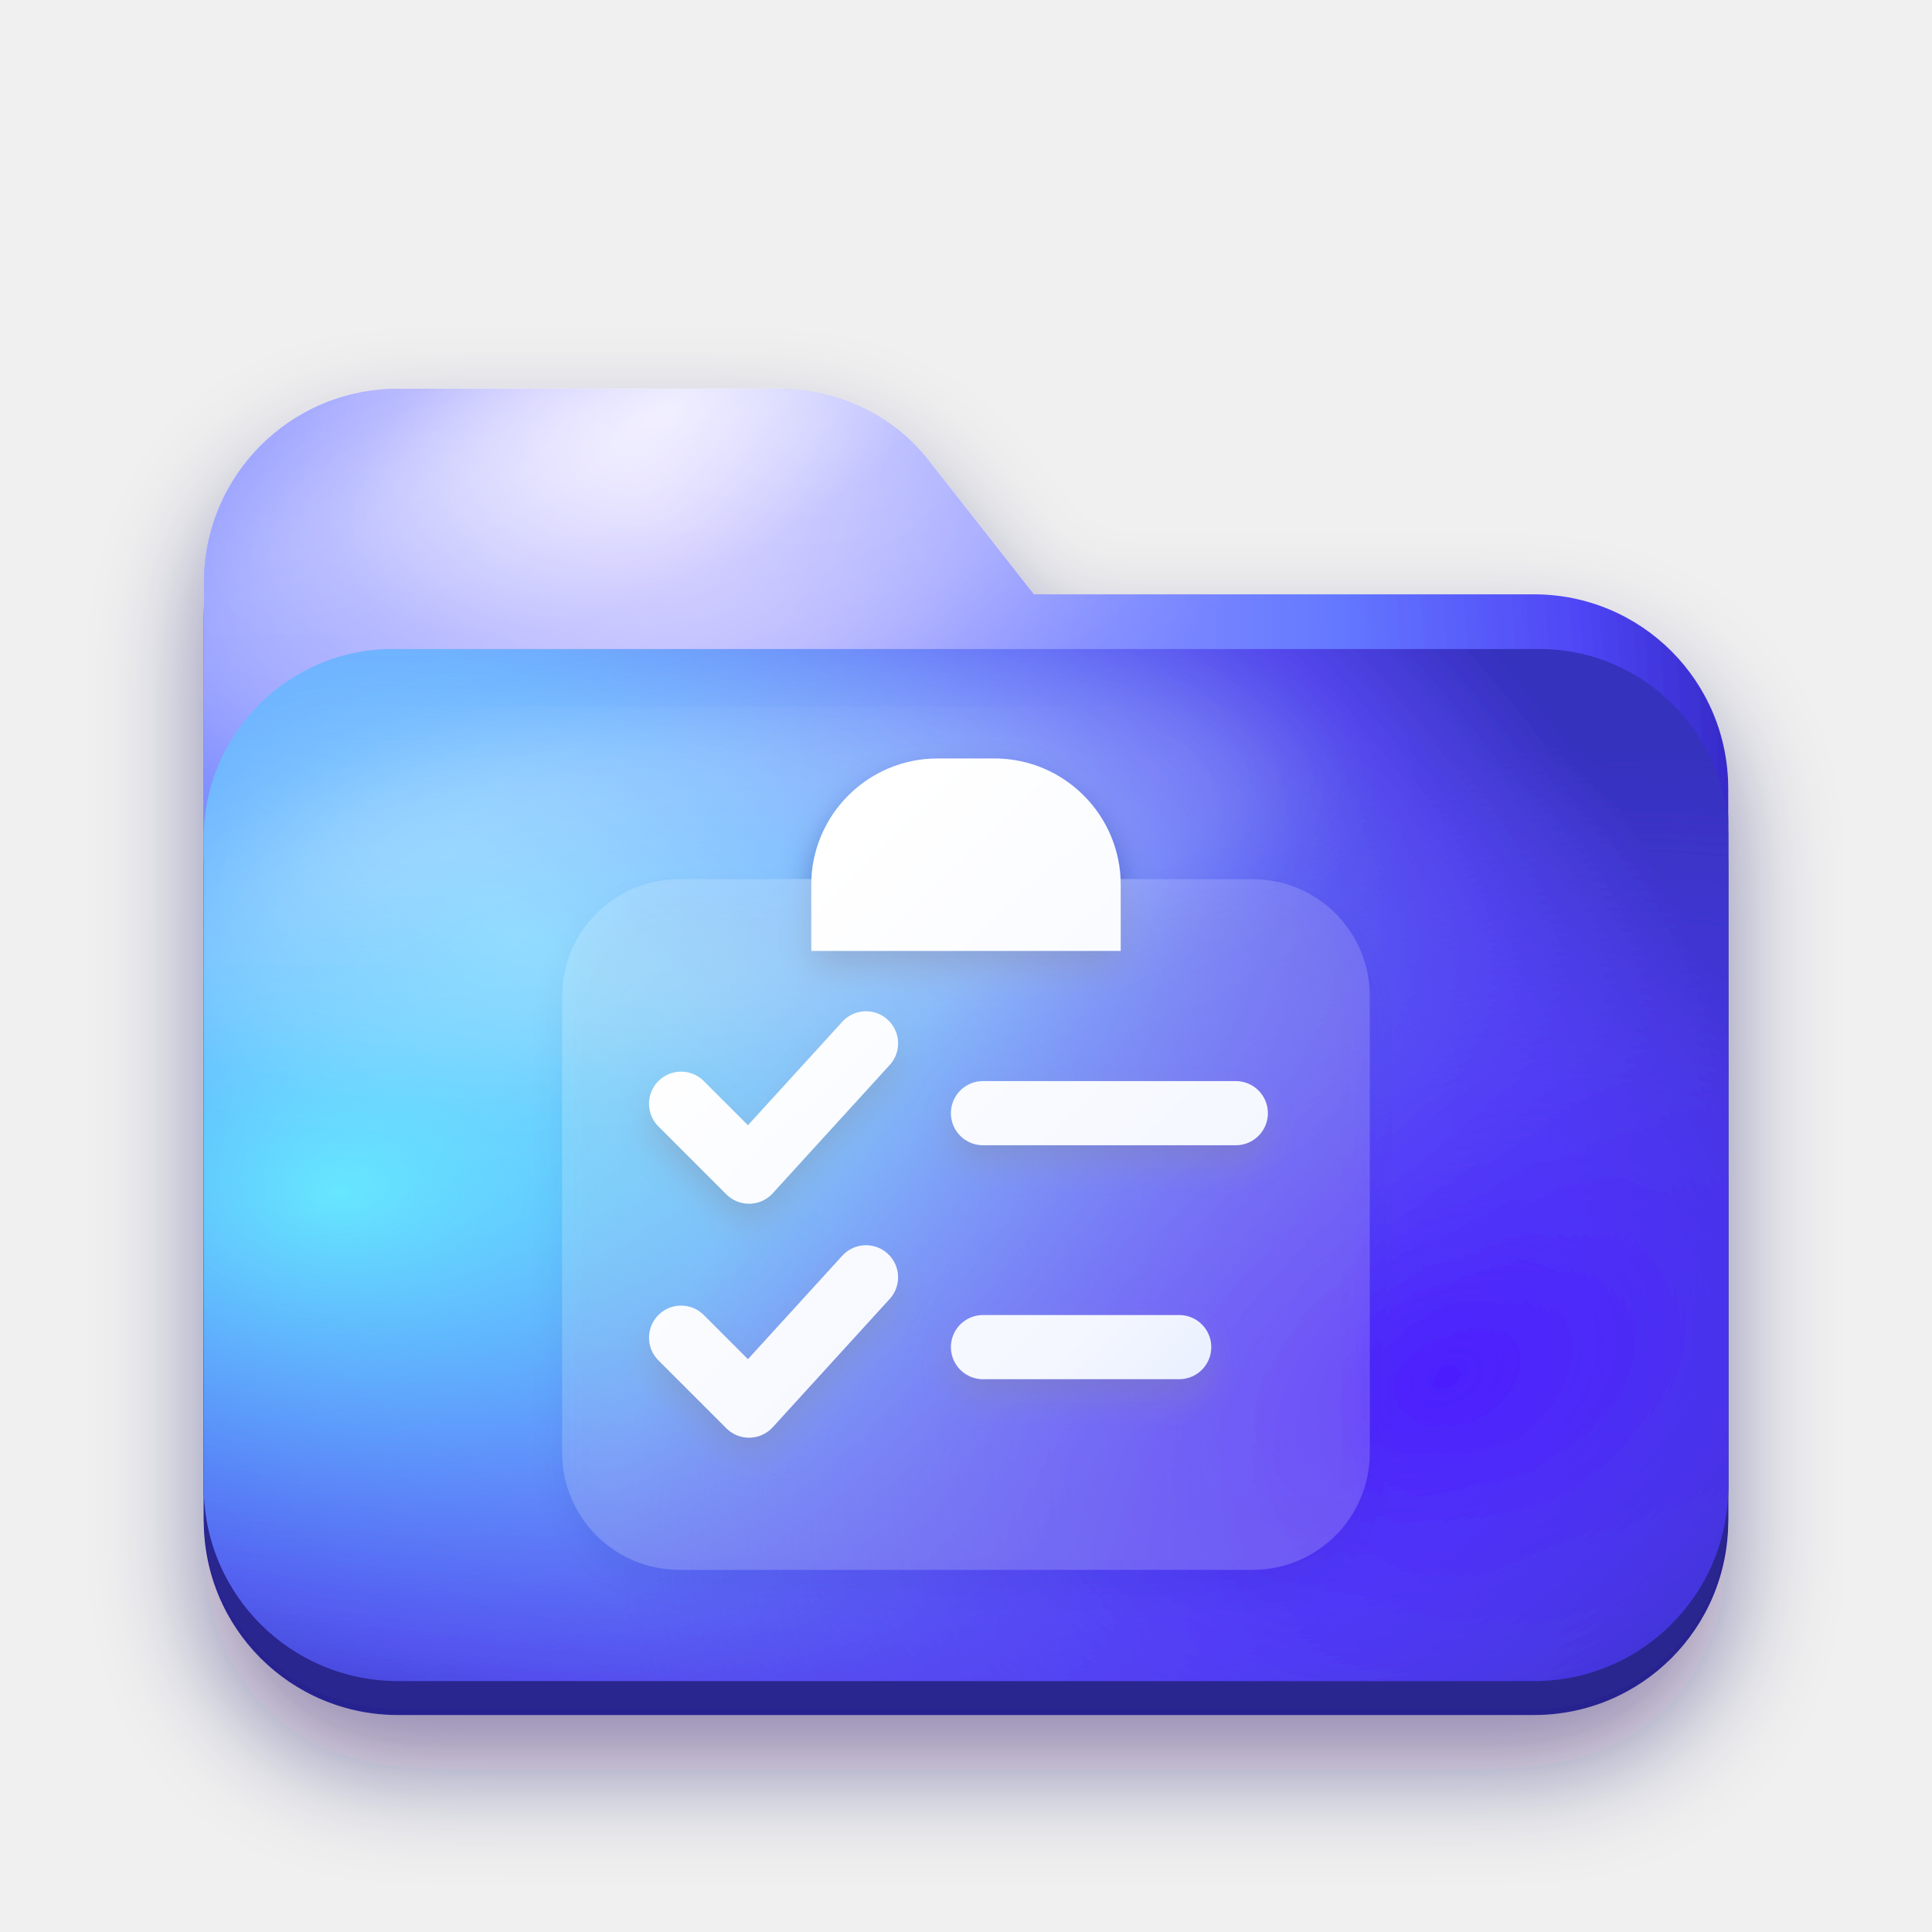
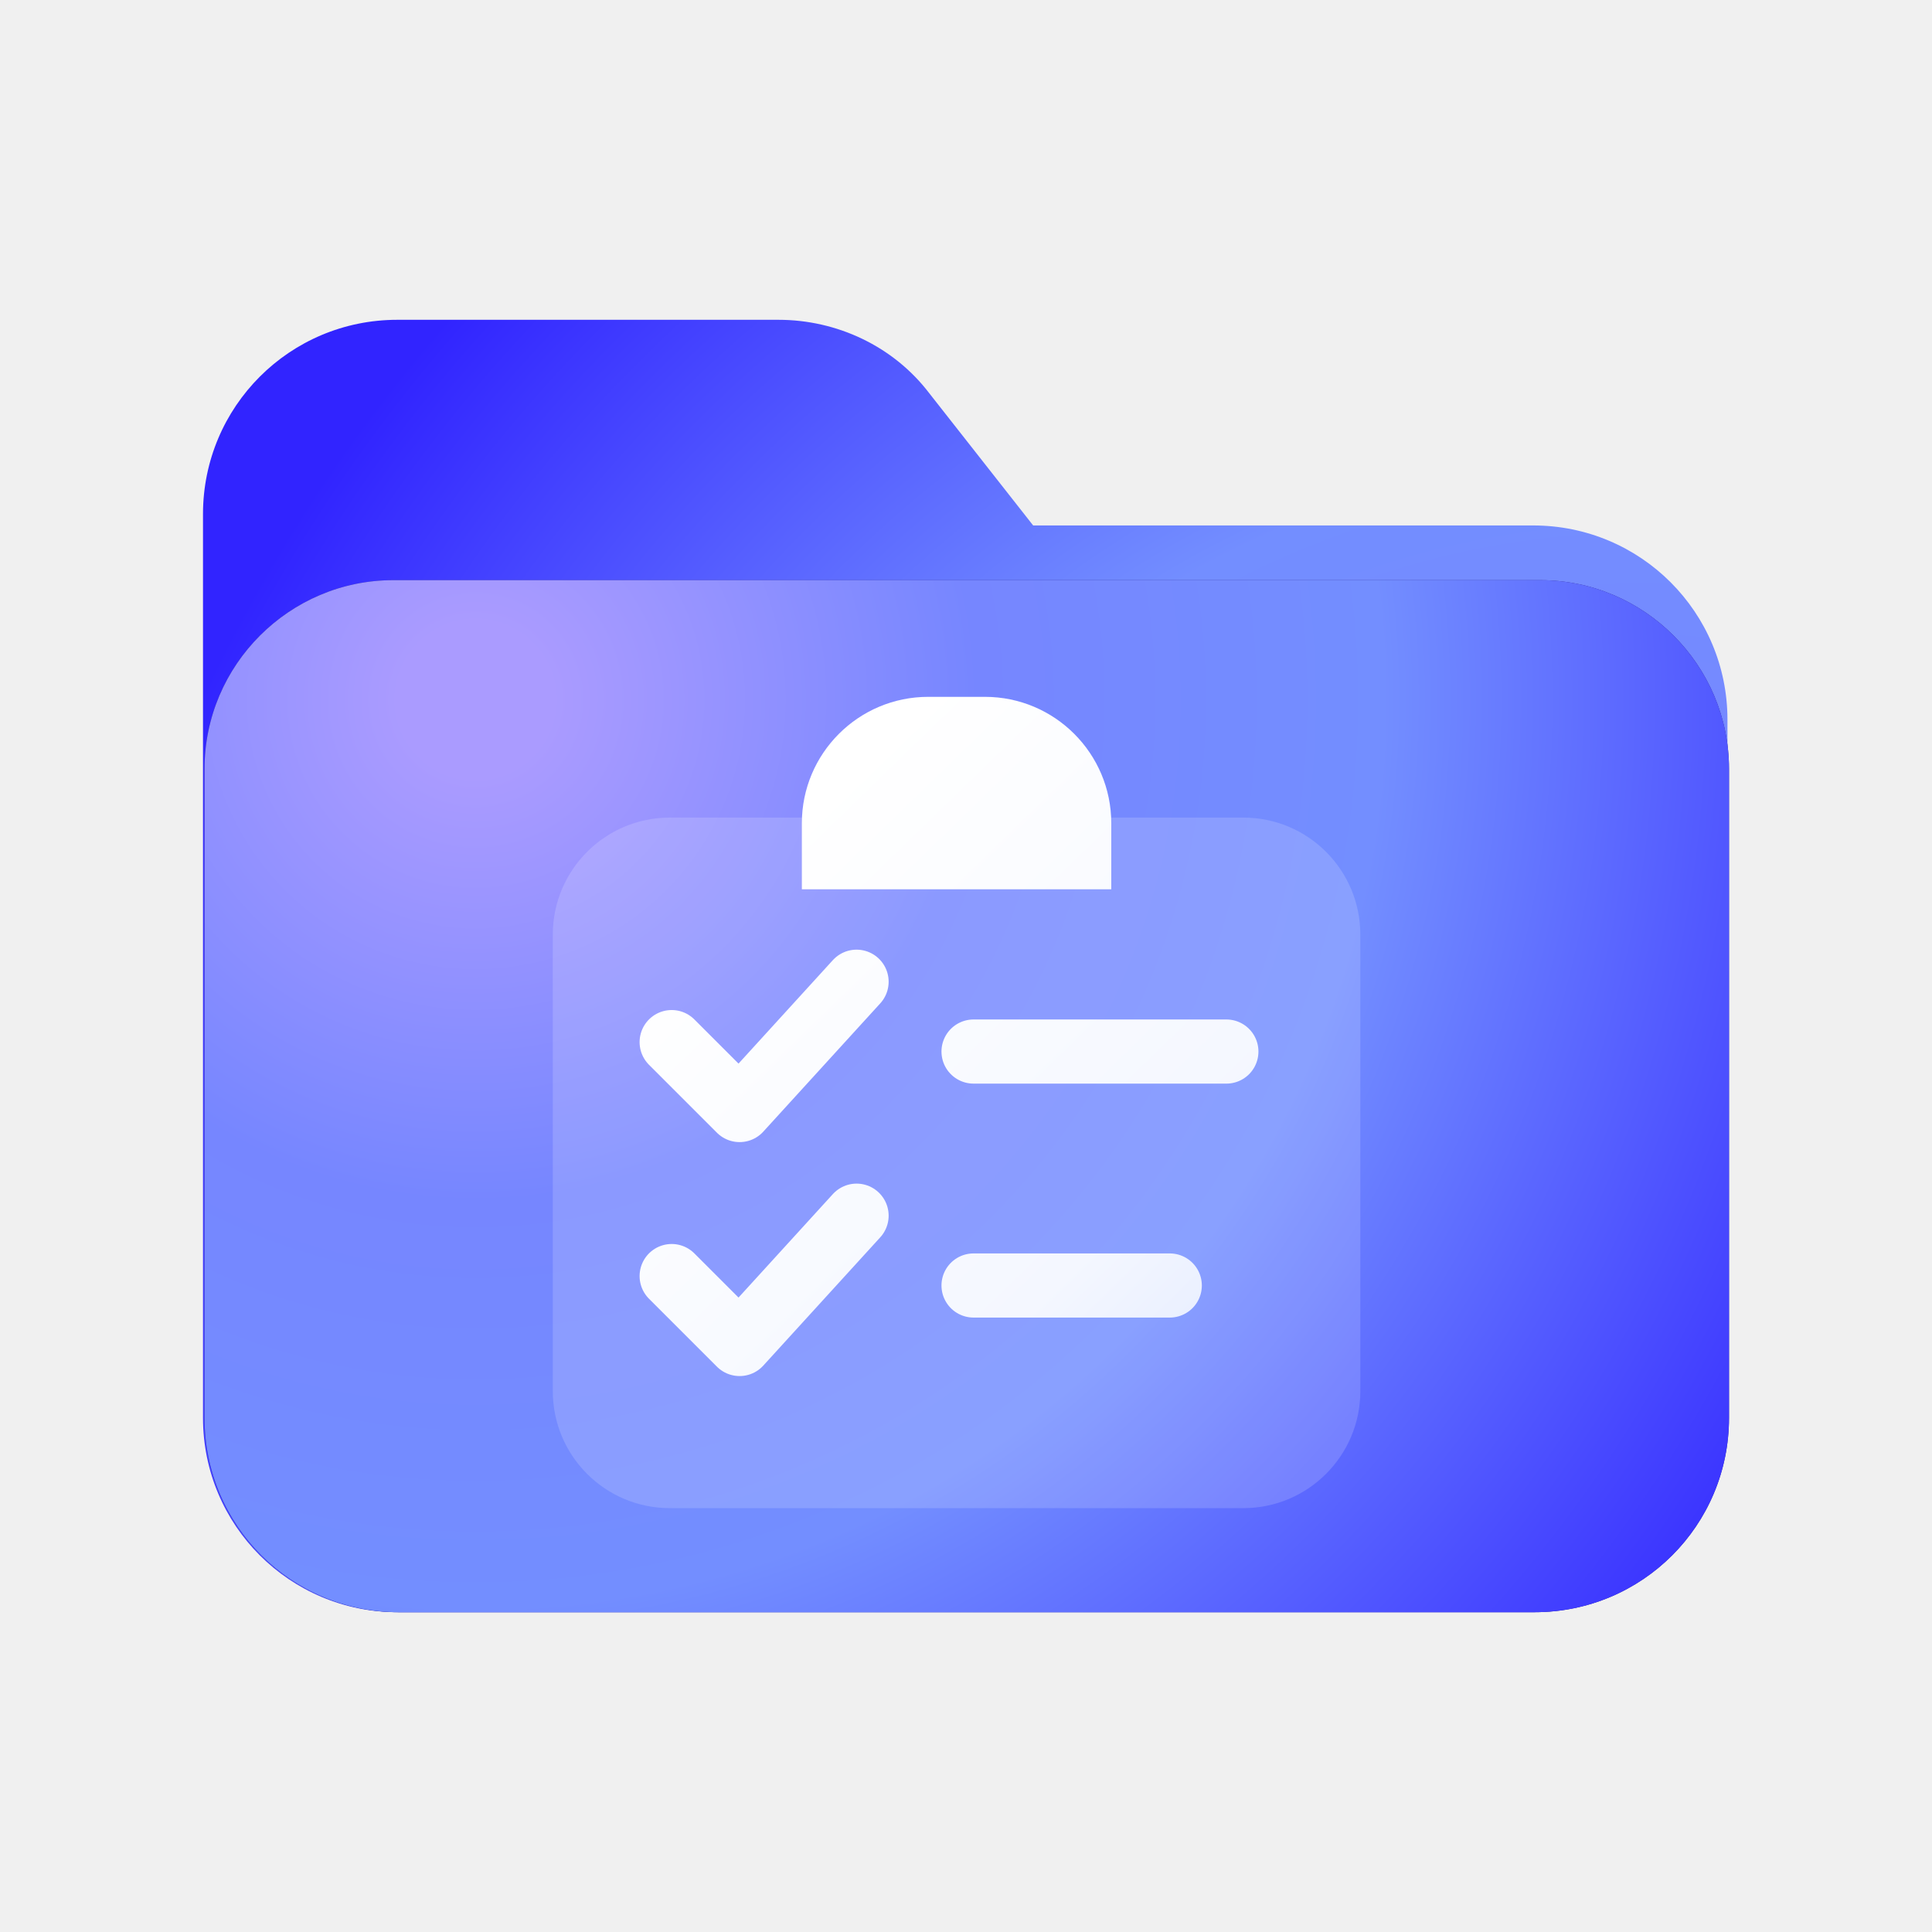
- <svg xmlns="http://www.w3.org/2000/svg" xmlns:xlink="http://www.w3.org/1999/xlink" width="1024" height="1024" viewBox="0 0 1024 1024">
+ <svg xmlns="http://www.w3.org/2000/svg" id="_图层_1" version="1.1" viewBox="0 0 1024 1024">
  <defs>
-     <path id="folderShape" d="M108 309C108 252 154 206 211 206H413C444 206 474 220 493 245L548 315H813C870 315 916 361 916 418V788C916 845 870 891 813 891H211C154 891 108 845 108 788V309Z" />
-     <path id="folderFace" d="M108 444C108 389 153 344 208 344H816C871 344 916 389 916 444V788C916 845 870 891 813 891H211C154 891 108 845 108 788V444Z" />
-     <clipPath id="folderClip">
-       <use xlink:href="#folderShape" />
-     </clipPath>
-     <clipPath id="faceClip">
-       <use xlink:href="#folderFace" />
-     </clipPath>
-     <radialGradient id="base" cx="0" cy="0" r="1" gradientUnits="userSpaceOnUse" gradientTransform="translate(338 257) rotate(44) scale(665 520)">
-       <stop stop-color="#c9c0ff" />
-       <stop offset=".3" stop-color="#9298ff" />
-       <stop offset=".62" stop-color="#6478ff" />
-       <stop offset=".84" stop-color="#4e45f5" />
-       <stop offset="1" stop-color="#3023bd" />
+     <style>
+       .st0 {
+         fill: none;
+         stroke: url(#_未命名的渐变_3);
+         stroke-linecap: round;
+         stroke-linejoin: round;
+         stroke-width: 34px;
+       }
+ 
+       .st1 {
+         fill: #fff;
+         fill-opacity: .16;
+       }
+ 
+       .st2 {
+         fill: #2b258f;
+       }
+ 
+       .st3 {
+         fill: url(#_未命名的渐变);
+       }
+ 
+       .st4 {
+         fill: url(#_未命名的渐变_4);
+       }
+ 
+       .st5 {
+         fill: url(#_未命名的渐变_2);
+       }
+     </style>
+     <radialGradient id="_未命名的渐变" data-name="未命名的渐变" cx="869.84" cy="297.36" fx="869.84" fy="297.36" r="1027.03" gradientTransform="translate(0 1021.89) scale(1 -1)" gradientUnits="userSpaceOnUse">
+       <stop offset=".04" stop-color="#aa9bff" />
+       <stop offset=".26" stop-color="#7686ff" />
+       <stop offset=".47" stop-color="#738eff" />
+       <stop offset=".82" stop-color="#3124ff" />
    </radialGradient>
-     <radialGradient id="face" cx="0" cy="0" r="1" gradientUnits="userSpaceOnUse" gradientTransform="translate(274 500) rotate(25) scale(708 440)">
-       <stop stop-color="#9fefff" />
-       <stop offset=".28" stop-color="#72bdff" />
-       <stop offset=".58" stop-color="#6477f8" />
-       <stop offset=".83" stop-color="#5145eb" />
-       <stop offset="1" stop-color="#3530bd" />
+     <radialGradient id="_未命名的渐变_2" data-name="未命名的渐变 2" cx="252.48" cy="661.2" fx="252.48" fy="661.2" r="1023.86" gradientTransform="translate(-.41 1032.05) scale(1 -1)" gradientUnits="userSpaceOnUse">
+       <stop offset=".04" stop-color="#aa9bff" />
+       <stop offset=".26" stop-color="#7686ff" />
+       <stop offset=".47" stop-color="#738eff" />
+       <stop offset=".82" stop-color="#3124ff" />
    </radialGradient>
-     <radialGradient id="cyanFlow" cx="0" cy="0" r="1" gradientUnits="userSpaceOnUse" gradientTransform="translate(182 633) rotate(-5) scale(492 320)">
-       <stop stop-color="#65f1ff" stop-opacity=".86" />
-       <stop offset=".4" stop-color="#59bfff" stop-opacity=".54" />
-       <stop offset="1" stop-color="#5d76ff" stop-opacity="0" />
-     </radialGradient>
-     <radialGradient id="violetFlow" cx="0" cy="0" r="1" gradientUnits="userSpaceOnUse" gradientTransform="translate(764 730) rotate(-24) scale(460 310)">
-       <stop stop-color="#4b19ff" stop-opacity=".92" />
-       <stop offset=".45" stop-color="#5036fa" stop-opacity=".62" />
-       <stop offset="1" stop-color="#5649f3" stop-opacity="0" />
-     </radialGradient>
-     <radialGradient id="glass" cx="0" cy="0" r="1" gradientUnits="userSpaceOnUse" gradientTransform="translate(350 220) rotate(62) scale(250 540)">
-       <stop stop-color="#fff" stop-opacity=".72" />
-       <stop offset=".35" stop-color="#fff" stop-opacity=".2" />
-       <stop offset="1" stop-color="#fff" stop-opacity="0" />
-     </radialGradient>
-     <linearGradient id="symbol" x1="350" y1="470" x2="680" y2="810" gradientUnits="userSpaceOnUse">
-       <stop stop-color="#fff" />
+     <linearGradient id="_未命名的渐变_3" data-name="未命名的渐变 3" x1="371.13" y1="231.98" x2="701.13" y2="571.98" gradientTransform="translate(0 249)" gradientUnits="userSpaceOnUse">
+       <stop offset="0" stop-color="#fff" />
      <stop offset=".58" stop-color="#f4f7ff" />
      <stop offset="1" stop-color="#d5e0ff" />
    </linearGradient>
-     <filter id="shadow" x="-20%" y="-20%" width="140%" height="155%">
-       <feDropShadow dx="0" dy="29" stdDeviation="28" flood-color="#17115e" flood-opacity=".43" />
-     </filter>
-     <filter id="soft" x="-40%" y="-40%" width="180%" height="180%">
-       <feGaussianBlur stdDeviation="29" />
-     </filter>
-     <filter id="symbolShadow" x="-30%" y="-30%" width="160%" height="175%">
-       <feDropShadow dx="0" dy="10" stdDeviation="9" flood-color="#1c176d" flood-opacity=".38" />
-     </filter>
+     <linearGradient id="_未命名的渐变_4" data-name="未命名的渐变 4" x1="461.44" y1="144.32" x2="791.44" y2="484.32" gradientTransform="translate(0 249)" gradientUnits="userSpaceOnUse">
+       <stop offset="0" stop-color="#fff" />
+       <stop offset=".58" stop-color="#f4f7ff" />
+       <stop offset="1" stop-color="#d5e0ff" />
+     </linearGradient>
  </defs>
-   <g filter="url(#shadow)">
-     <use xlink:href="#folderShape" transform="translate(0 18)" fill="#282090" />
-     <use xlink:href="#folderShape" fill="url(#base)" />
-     <g clip-path="url(#folderClip)">
-       <rect width="1024" height="1024" fill="url(#glass)" />
-       <ellipse cx="330" cy="291" rx="270" ry="94" transform="rotate(-13 330 291)" fill="#fff" opacity=".15" filter="url(#soft)" />
-       <path d="M150 304C210 227 335 210 456 233" fill="none" stroke="#fff" stroke-opacity=".35" stroke-width="20" stroke-linecap="round" filter="url(#soft)" />
-     </g>
-     <use xlink:href="#folderFace" transform="translate(0 15)" fill="#2b258f" opacity=".92" />
-     <use xlink:href="#folderFace" fill="url(#face)" />
-     <g clip-path="url(#faceClip)">
-       <rect width="1024" height="1024" fill="url(#cyanFlow)" />
-       <rect width="1024" height="1024" fill="url(#violetFlow)" />
-       <ellipse cx="376" cy="460" rx="312" ry="92" transform="rotate(-10 376 460)" fill="#fff" opacity=".17" filter="url(#soft)" />
-       <path d="M157 481C254 395 407 391 552 424" fill="none" stroke="#fff" stroke-opacity=".3" stroke-width="18" stroke-linecap="round" filter="url(#soft)" />
-     </g>
-     <g filter="url(#symbolShadow)" transform="translate(0 69)">
-       <rect x="298" y="397" width="428" height="366" rx="62" fill="#fff" fill-opacity=".16" />
-       <path d="M361 516L397 552L459 484M361 640L397 676L459 608M521 521H655M521 645H625" fill="none" stroke="url(#symbol)" stroke-width="34" stroke-linecap="round" stroke-linejoin="round" />
-       <path d="M430 400C430 363 460 333 497 333H527C564 333 594 363 594 400V435H430V400Z" fill="url(#symbol)" />
+   <g>
+     <path id="folderShape" class="st3" d="M107.59,272.5c0-57,46-103,103-103h202c31,0,61,14,80,39l55,70h265c57,0,103,46,103,103v370c0,57-46,103-103,103H210.59c-57,0-103-46-103-103v-479h0Z" />
+     <g>
+       <path id="folderFace" class="st2" d="M108.41,407.5c0-55,45-100,100-100h608c55,0,100,45,100,100v344c0,57-46,103-103,103H211.41c-57,0-103-46-103-103v-344h0Z" />
+       <path id="folderFace1" class="st5" d="M108.41,407.5c0-55,45-100,100-100h608c55,0,100,45,100,100v344c0,57-46,103-103,103H211.41c-57,0-103-46-103-103v-344h0Z" />
    </g>
  </g>
+   <g>
+     <rect class="st1" x="293" y="433.34" width="428" height="366" rx="62" ry="62" />
+     <path class="st0" d="M356,552.34l36,36,62-68M356,676.34l36,36,62-68M516,557.34h134M516,681.34h104" />
+     <path class="st4" d="M425,436.34c0-37,30-67,67-67h30c37,0,67,30,67,67v35h-164v-35Z" />
+   </g>
</svg>
